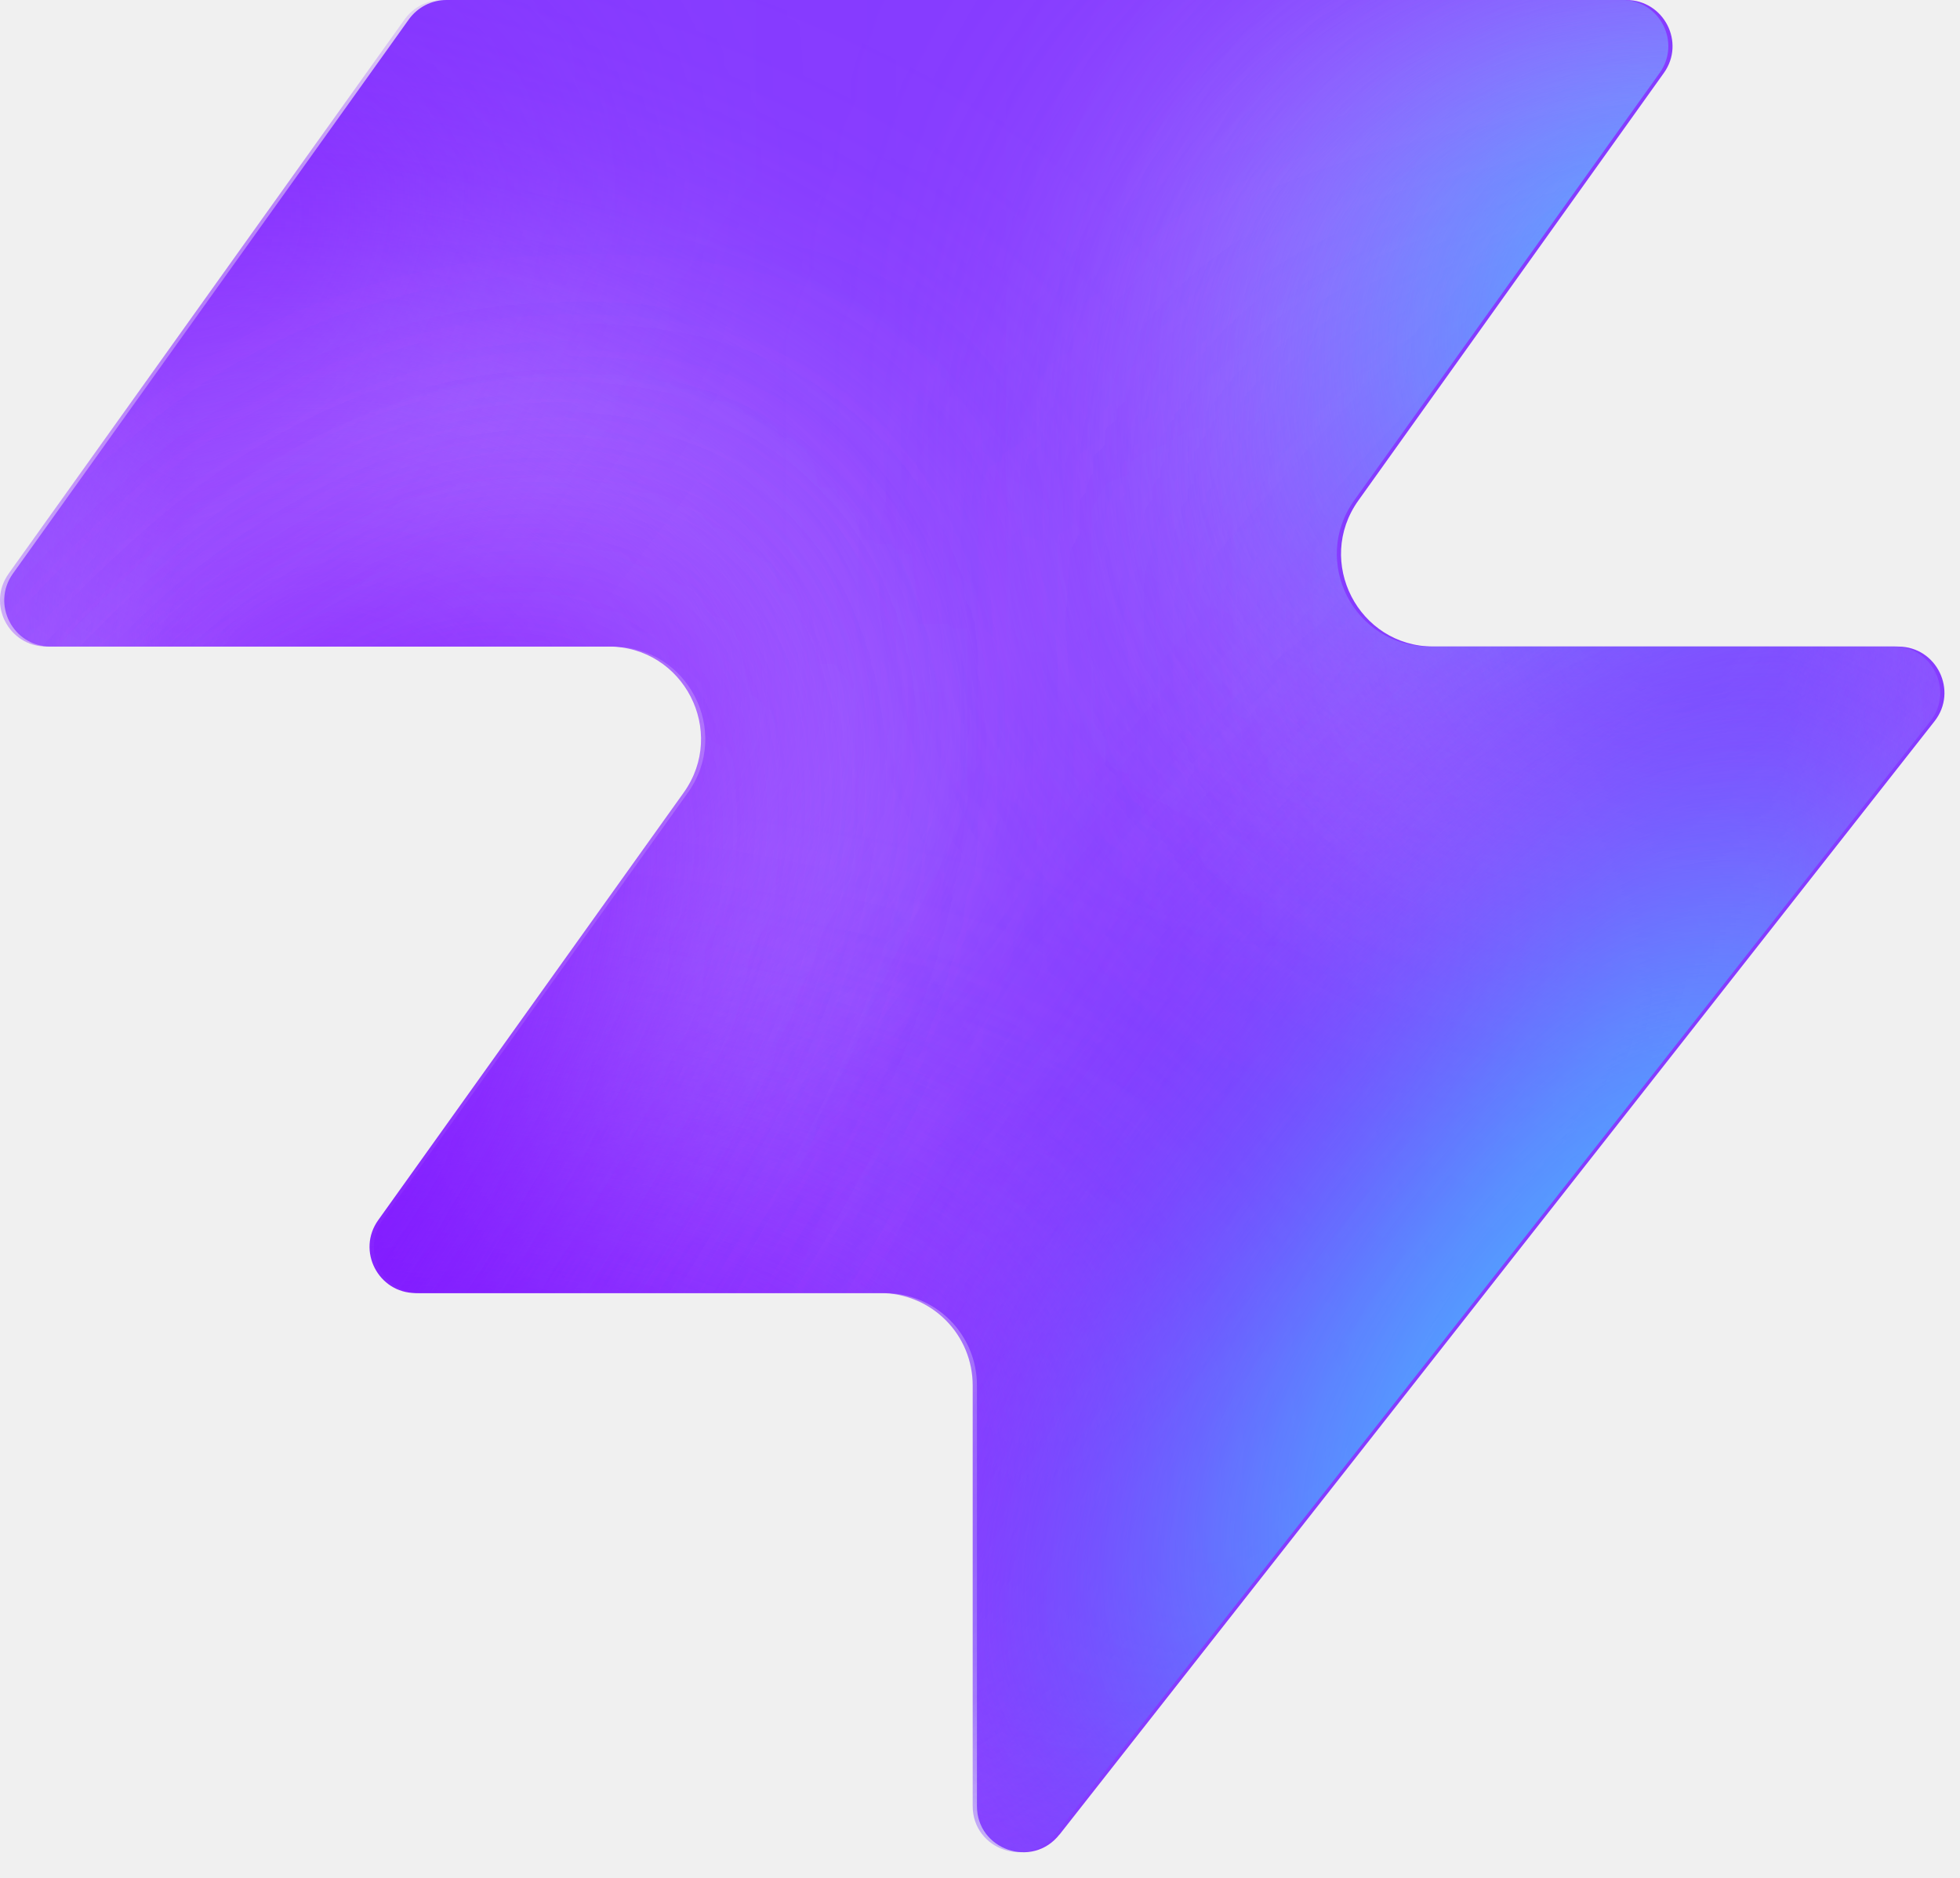
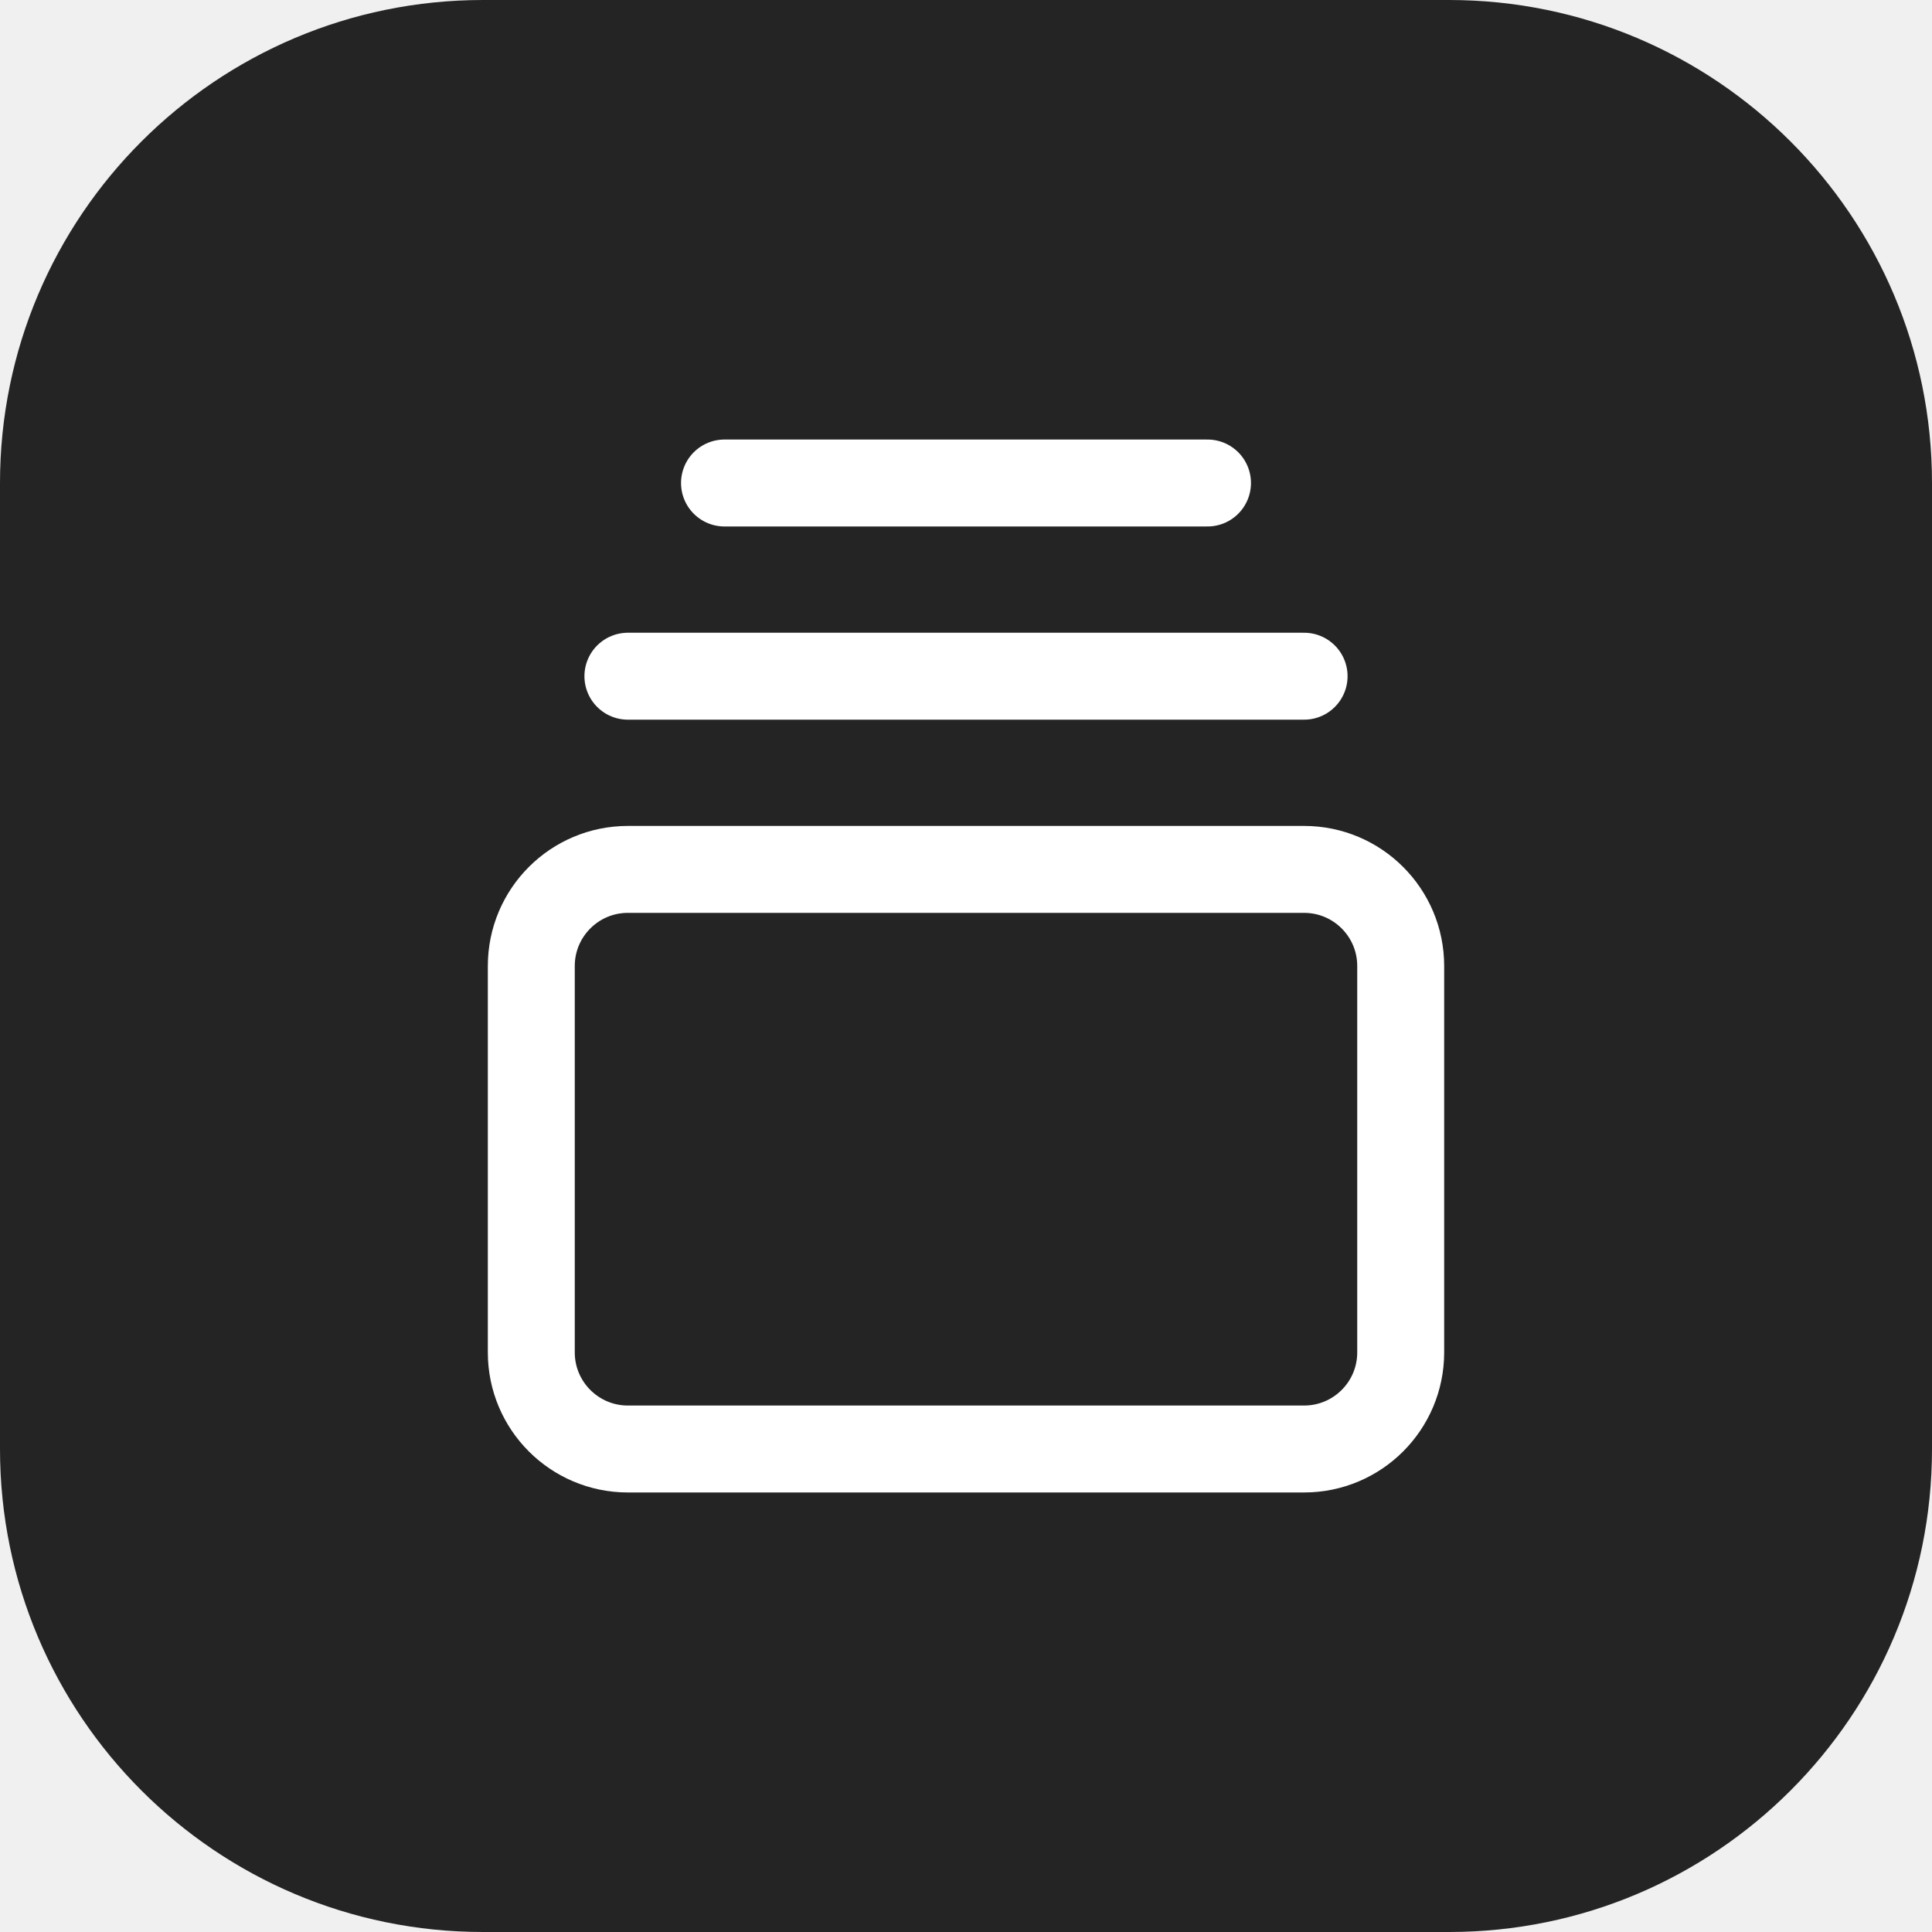
- <svg xmlns="http://www.w3.org/2000/svg" width="48" height="46" fill="none" viewBox="0 0 48 46">
-   <path fill="#863bff" d="M25.946 44.938c-.664.845-2.021.375-2.021-.698V33.937a2.26 2.26 0 0 0-2.262-2.262H10.287c-.92 0-1.456-1.04-.92-1.788l7.48-10.471c1.07-1.497 0-3.578-1.842-3.578H1.237c-.92 0-1.456-1.04-.92-1.788L10.013.474c.214-.297.556-.474.92-.474h28.894c.92 0 1.456 1.04.92 1.788l-7.48 10.471c-1.07 1.498 0 3.579 1.842 3.579h11.377c.943 0 1.473 1.088.89 1.83L25.947 44.94z" style="fill:#863bff;fill:color(display-p3 .525 .23 1);fill-opacity:1" />
-   <mask id="a" width="48" height="46" x="0" y="0" maskUnits="userSpaceOnUse" style="mask-type:alpha">
-     <path fill="#000" d="M25.842 44.938c-.664.844-2.021.375-2.021-.698V33.937a2.26 2.26 0 0 0-2.262-2.262H10.183c-.92 0-1.456-1.04-.92-1.788l7.48-10.471c1.07-1.498 0-3.579-1.842-3.579H1.133c-.92 0-1.456-1.04-.92-1.787L9.91.473c.214-.297.556-.474.92-.474h28.894c.92 0 1.456 1.04.92 1.788l-7.48 10.471c-1.07 1.498 0 3.578 1.842 3.578h11.377c.943 0 1.473 1.088.89 1.832L25.843 44.94z" style="fill:#000;fill-opacity:1" />
-   </mask>
-   <g mask="url(#a)">
-     <g filter="url(#b)">
-       <ellipse cx="5.508" cy="14.704" fill="#ede6ff" rx="5.508" ry="14.704" style="fill:#ede6ff;fill:color(display-p3 .927 .903 1);fill-opacity:1" transform="matrix(.00324 1 1 -.00324 -4.47 31.516)" />
-     </g>
-     <g filter="url(#c)">
-       <ellipse cx="10.399" cy="29.851" fill="#ede6ff" rx="10.399" ry="29.851" style="fill:#ede6ff;fill:color(display-p3 .927 .903 1);fill-opacity:1" transform="matrix(.00324 1 1 -.00324 -39.328 7.883)" />
-     </g>
-     <g filter="url(#d)">
-       <ellipse cx="5.508" cy="30.487" fill="#7e14ff" rx="5.508" ry="30.487" style="fill:#7e14ff;fill:color(display-p3 .492 .077 1);fill-opacity:1" transform="rotate(89.814 -25.913 -14.639)scale(1 -1)" />
-     </g>
-     <g filter="url(#e)">
-       <ellipse cx="5.508" cy="30.599" fill="#7e14ff" rx="5.508" ry="30.599" style="fill:#7e14ff;fill:color(display-p3 .492 .077 1);fill-opacity:1" transform="rotate(89.814 -32.644 -3.334)scale(1 -1)" />
-     </g>
-     <g filter="url(#f)">
-       <ellipse cx="5.508" cy="30.599" fill="#7e14ff" rx="5.508" ry="30.599" style="fill:#7e14ff;fill:color(display-p3 .492 .077 1);fill-opacity:1" transform="matrix(.00324 1 1 -.00324 -34.34 30.47)" />
-     </g>
-     <g filter="url(#g)">
-       <ellipse cx="14.072" cy="22.078" fill="#ede6ff" rx="14.072" ry="22.078" style="fill:#ede6ff;fill:color(display-p3 .927 .903 1);fill-opacity:1" transform="rotate(93.35 24.506 48.493)scale(-1 1)" />
-     </g>
-     <g filter="url(#h)">
-       <ellipse cx="3.47" cy="21.501" fill="#7e14ff" rx="3.47" ry="21.501" style="fill:#7e14ff;fill:color(display-p3 .492 .077 1);fill-opacity:1" transform="rotate(89.009 28.708 47.59)scale(-1 1)" />
-     </g>
-     <g filter="url(#i)">
-       <ellipse cx="3.47" cy="21.501" fill="#7e14ff" rx="3.47" ry="21.501" style="fill:#7e14ff;fill:color(display-p3 .492 .077 1);fill-opacity:1" transform="rotate(89.009 28.708 47.59)scale(-1 1)" />
-     </g>
-     <g filter="url(#j)">
-       <ellipse cx=".387" cy="8.972" fill="#7e14ff" rx="4.407" ry="29.108" style="fill:#7e14ff;fill:color(display-p3 .492 .077 1);fill-opacity:1" transform="rotate(39.51 .387 8.972)" />
-     </g>
-     <g filter="url(#k)">
-       <ellipse cx="47.523" cy="-6.092" fill="#7e14ff" rx="4.407" ry="29.108" style="fill:#7e14ff;fill:color(display-p3 .492 .077 1);fill-opacity:1" transform="rotate(37.892 47.523 -6.092)" />
-     </g>
-     <g filter="url(#l)">
-       <ellipse cx="41.412" cy="6.333" fill="#47bfff" rx="5.971" ry="9.665" style="fill:#47bfff;fill:color(display-p3 .28 .748 1);fill-opacity:1" transform="rotate(37.892 41.412 6.333)" />
-     </g>
-     <g filter="url(#m)">
-       <ellipse cx="-1.879" cy="38.332" fill="#7e14ff" rx="4.407" ry="29.108" style="fill:#7e14ff;fill:color(display-p3 .492 .077 1);fill-opacity:1" transform="rotate(37.892 -1.88 38.332)" />
-     </g>
-     <g filter="url(#n)">
-       <ellipse cx="-1.879" cy="38.332" fill="#7e14ff" rx="4.407" ry="29.108" style="fill:#7e14ff;fill:color(display-p3 .492 .077 1);fill-opacity:1" transform="rotate(37.892 -1.88 38.332)" />
-     </g>
-     <g filter="url(#o)">
-       <ellipse cx="35.651" cy="29.907" fill="#7e14ff" rx="4.407" ry="29.108" style="fill:#7e14ff;fill:color(display-p3 .492 .077 1);fill-opacity:1" transform="rotate(37.892 35.651 29.907)" />
-     </g>
-     <g filter="url(#p)">
-       <ellipse cx="38.418" cy="32.4" fill="#47bfff" rx="5.971" ry="15.297" style="fill:#47bfff;fill:color(display-p3 .28 .748 1);fill-opacity:1" transform="rotate(37.892 38.418 32.4)" />
-     </g>
+ <svg xmlns="http://www.w3.org/2000/svg" viewBox="0 0 40 40" fill="none">
+   <rect width="40" height="40" rx="10" fill="#242424" />
+   <g transform="translate(8 8)" stroke="#ffffff" stroke-width="1.8" stroke-linecap="round" stroke-linejoin="round">
+     <path d="M7 2h10" />
+     <path d="M5 6h14" />
+     <rect width="18" height="12" x="3" y="10" rx="2" />
  </g>
-   <defs>
-     <filter id="b" width="60.045" height="41.654" x="-19.77" y="16.149" color-interpolation-filters="sRGB" filterUnits="userSpaceOnUse">
-       <feFlood flood-opacity="0" result="BackgroundImageFix" />
-       <feBlend in="SourceGraphic" in2="BackgroundImageFix" result="shape" />
-       <feGaussianBlur result="effect1_foregroundBlur_2002_17158" stdDeviation="7.659" />
-     </filter>
-     <filter id="c" width="90.34" height="51.437" x="-54.613" y="-7.533" color-interpolation-filters="sRGB" filterUnits="userSpaceOnUse">
-       <feFlood flood-opacity="0" result="BackgroundImageFix" />
-       <feBlend in="SourceGraphic" in2="BackgroundImageFix" result="shape" />
-       <feGaussianBlur result="effect1_foregroundBlur_2002_17158" stdDeviation="7.659" />
-     </filter>
-     <filter id="d" width="79.355" height="29.4" x="-49.64" y="2.03" color-interpolation-filters="sRGB" filterUnits="userSpaceOnUse">
-       <feFlood flood-opacity="0" result="BackgroundImageFix" />
-       <feBlend in="SourceGraphic" in2="BackgroundImageFix" result="shape" />
-       <feGaussianBlur result="effect1_foregroundBlur_2002_17158" stdDeviation="4.596" />
-     </filter>
-     <filter id="e" width="79.579" height="29.4" x="-45.045" y="20.029" color-interpolation-filters="sRGB" filterUnits="userSpaceOnUse">
-       <feFlood flood-opacity="0" result="BackgroundImageFix" />
-       <feBlend in="SourceGraphic" in2="BackgroundImageFix" result="shape" />
-       <feGaussianBlur result="effect1_foregroundBlur_2002_17158" stdDeviation="4.596" />
-     </filter>
-     <filter id="f" width="79.579" height="29.4" x="-43.513" y="21.178" color-interpolation-filters="sRGB" filterUnits="userSpaceOnUse">
-       <feFlood flood-opacity="0" result="BackgroundImageFix" />
-       <feBlend in="SourceGraphic" in2="BackgroundImageFix" result="shape" />
-       <feGaussianBlur result="effect1_foregroundBlur_2002_17158" stdDeviation="4.596" />
-     </filter>
-     <filter id="g" width="74.749" height="58.852" x="15.756" y="-17.901" color-interpolation-filters="sRGB" filterUnits="userSpaceOnUse">
-       <feFlood flood-opacity="0" result="BackgroundImageFix" />
-       <feBlend in="SourceGraphic" in2="BackgroundImageFix" result="shape" />
-       <feGaussianBlur result="effect1_foregroundBlur_2002_17158" stdDeviation="7.659" />
-     </filter>
-     <filter id="h" width="61.377" height="25.362" x="23.548" y="2.284" color-interpolation-filters="sRGB" filterUnits="userSpaceOnUse">
-       <feFlood flood-opacity="0" result="BackgroundImageFix" />
-       <feBlend in="SourceGraphic" in2="BackgroundImageFix" result="shape" />
-       <feGaussianBlur result="effect1_foregroundBlur_2002_17158" stdDeviation="4.596" />
-     </filter>
-     <filter id="i" width="61.377" height="25.362" x="23.548" y="2.284" color-interpolation-filters="sRGB" filterUnits="userSpaceOnUse">
-       <feFlood flood-opacity="0" result="BackgroundImageFix" />
-       <feBlend in="SourceGraphic" in2="BackgroundImageFix" result="shape" />
-       <feGaussianBlur result="effect1_foregroundBlur_2002_17158" stdDeviation="4.596" />
-     </filter>
-     <filter id="j" width="56.045" height="63.649" x="-27.636" y="-22.853" color-interpolation-filters="sRGB" filterUnits="userSpaceOnUse">
-       <feFlood flood-opacity="0" result="BackgroundImageFix" />
-       <feBlend in="SourceGraphic" in2="BackgroundImageFix" result="shape" />
-       <feGaussianBlur result="effect1_foregroundBlur_2002_17158" stdDeviation="4.596" />
-     </filter>
-     <filter id="k" width="54.814" height="64.646" x="20.116" y="-38.415" color-interpolation-filters="sRGB" filterUnits="userSpaceOnUse">
-       <feFlood flood-opacity="0" result="BackgroundImageFix" />
-       <feBlend in="SourceGraphic" in2="BackgroundImageFix" result="shape" />
-       <feGaussianBlur result="effect1_foregroundBlur_2002_17158" stdDeviation="4.596" />
-     </filter>
-     <filter id="l" width="33.541" height="35.313" x="24.641" y="-11.323" color-interpolation-filters="sRGB" filterUnits="userSpaceOnUse">
-       <feFlood flood-opacity="0" result="BackgroundImageFix" />
-       <feBlend in="SourceGraphic" in2="BackgroundImageFix" result="shape" />
-       <feGaussianBlur result="effect1_foregroundBlur_2002_17158" stdDeviation="4.596" />
-     </filter>
-     <filter id="m" width="54.814" height="64.646" x="-29.286" y="6.009" color-interpolation-filters="sRGB" filterUnits="userSpaceOnUse">
-       <feFlood flood-opacity="0" result="BackgroundImageFix" />
-       <feBlend in="SourceGraphic" in2="BackgroundImageFix" result="shape" />
-       <feGaussianBlur result="effect1_foregroundBlur_2002_17158" stdDeviation="4.596" />
-     </filter>
-     <filter id="n" width="54.814" height="64.646" x="-29.286" y="6.009" color-interpolation-filters="sRGB" filterUnits="userSpaceOnUse">
-       <feFlood flood-opacity="0" result="BackgroundImageFix" />
-       <feBlend in="SourceGraphic" in2="BackgroundImageFix" result="shape" />
-       <feGaussianBlur result="effect1_foregroundBlur_2002_17158" stdDeviation="4.596" />
-     </filter>
-     <filter id="o" width="54.814" height="64.646" x="8.244" y="-2.416" color-interpolation-filters="sRGB" filterUnits="userSpaceOnUse">
-       <feFlood flood-opacity="0" result="BackgroundImageFix" />
-       <feBlend in="SourceGraphic" in2="BackgroundImageFix" result="shape" />
-       <feGaussianBlur result="effect1_foregroundBlur_2002_17158" stdDeviation="4.596" />
-     </filter>
-     <filter id="p" width="39.409" height="43.623" x="18.713" y="10.588" color-interpolation-filters="sRGB" filterUnits="userSpaceOnUse">
-       <feFlood flood-opacity="0" result="BackgroundImageFix" />
-       <feBlend in="SourceGraphic" in2="BackgroundImageFix" result="shape" />
-       <feGaussianBlur result="effect1_foregroundBlur_2002_17158" stdDeviation="4.596" />
-     </filter>
-   </defs>
</svg>
